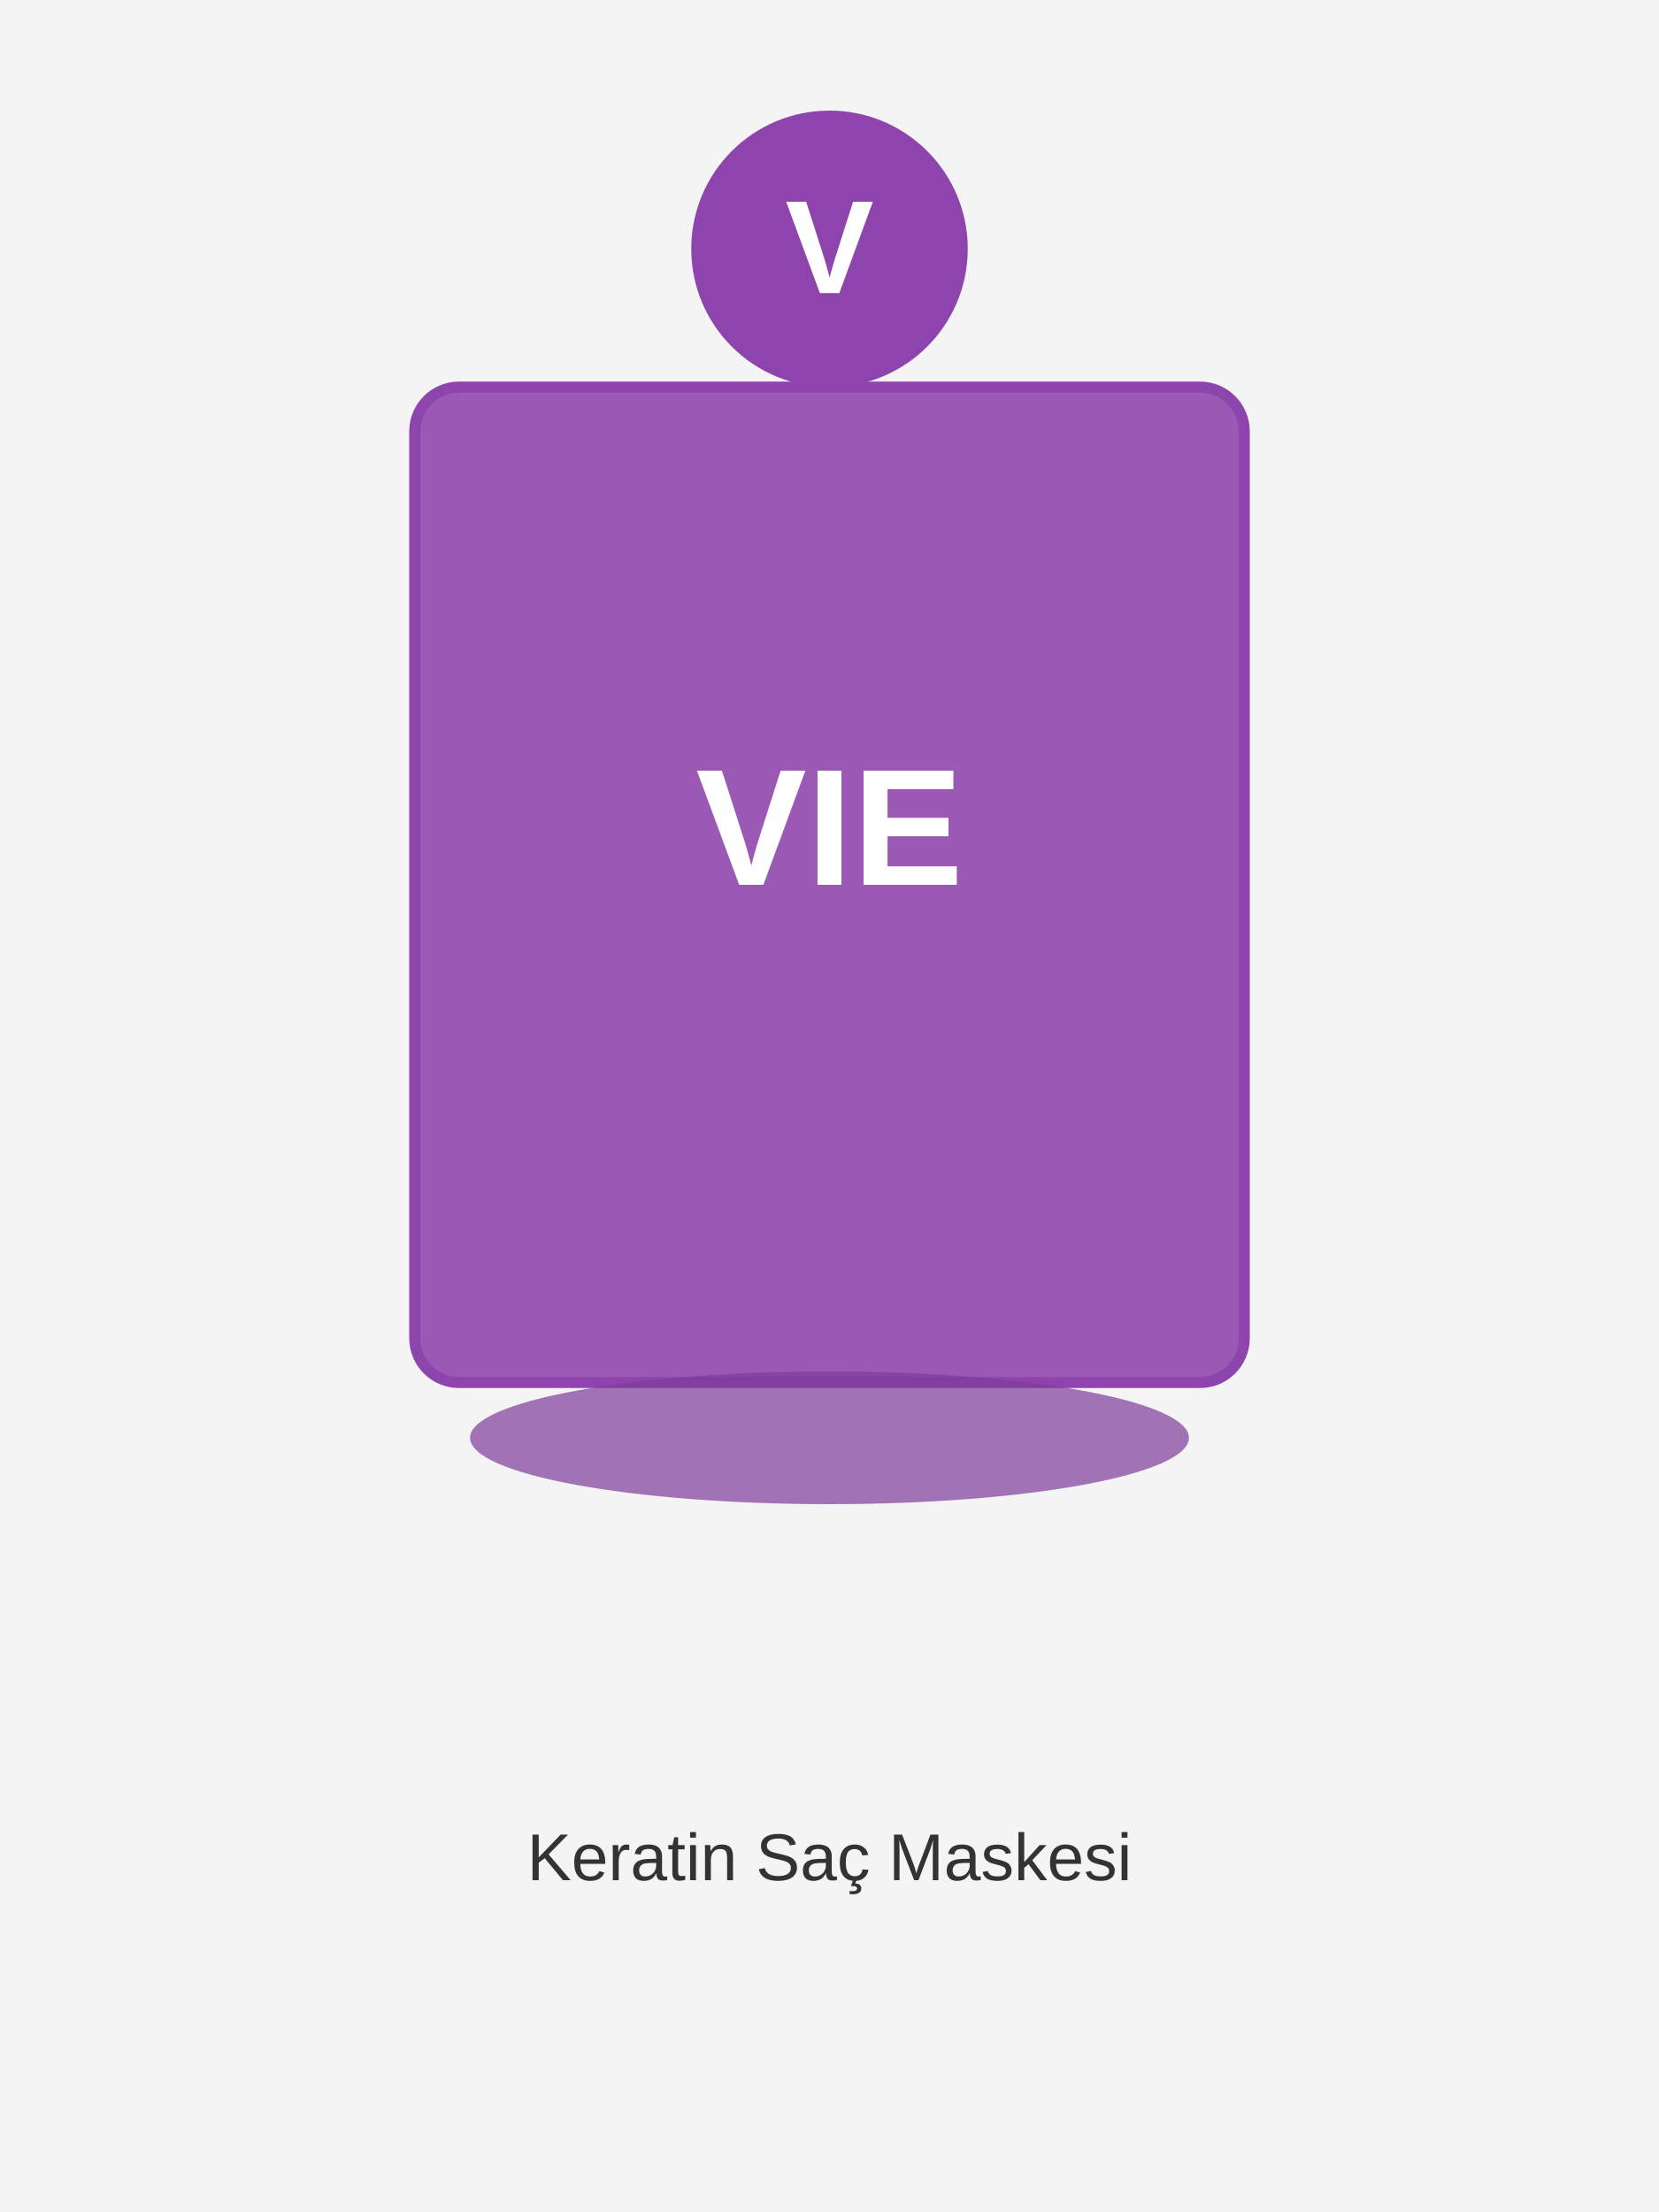
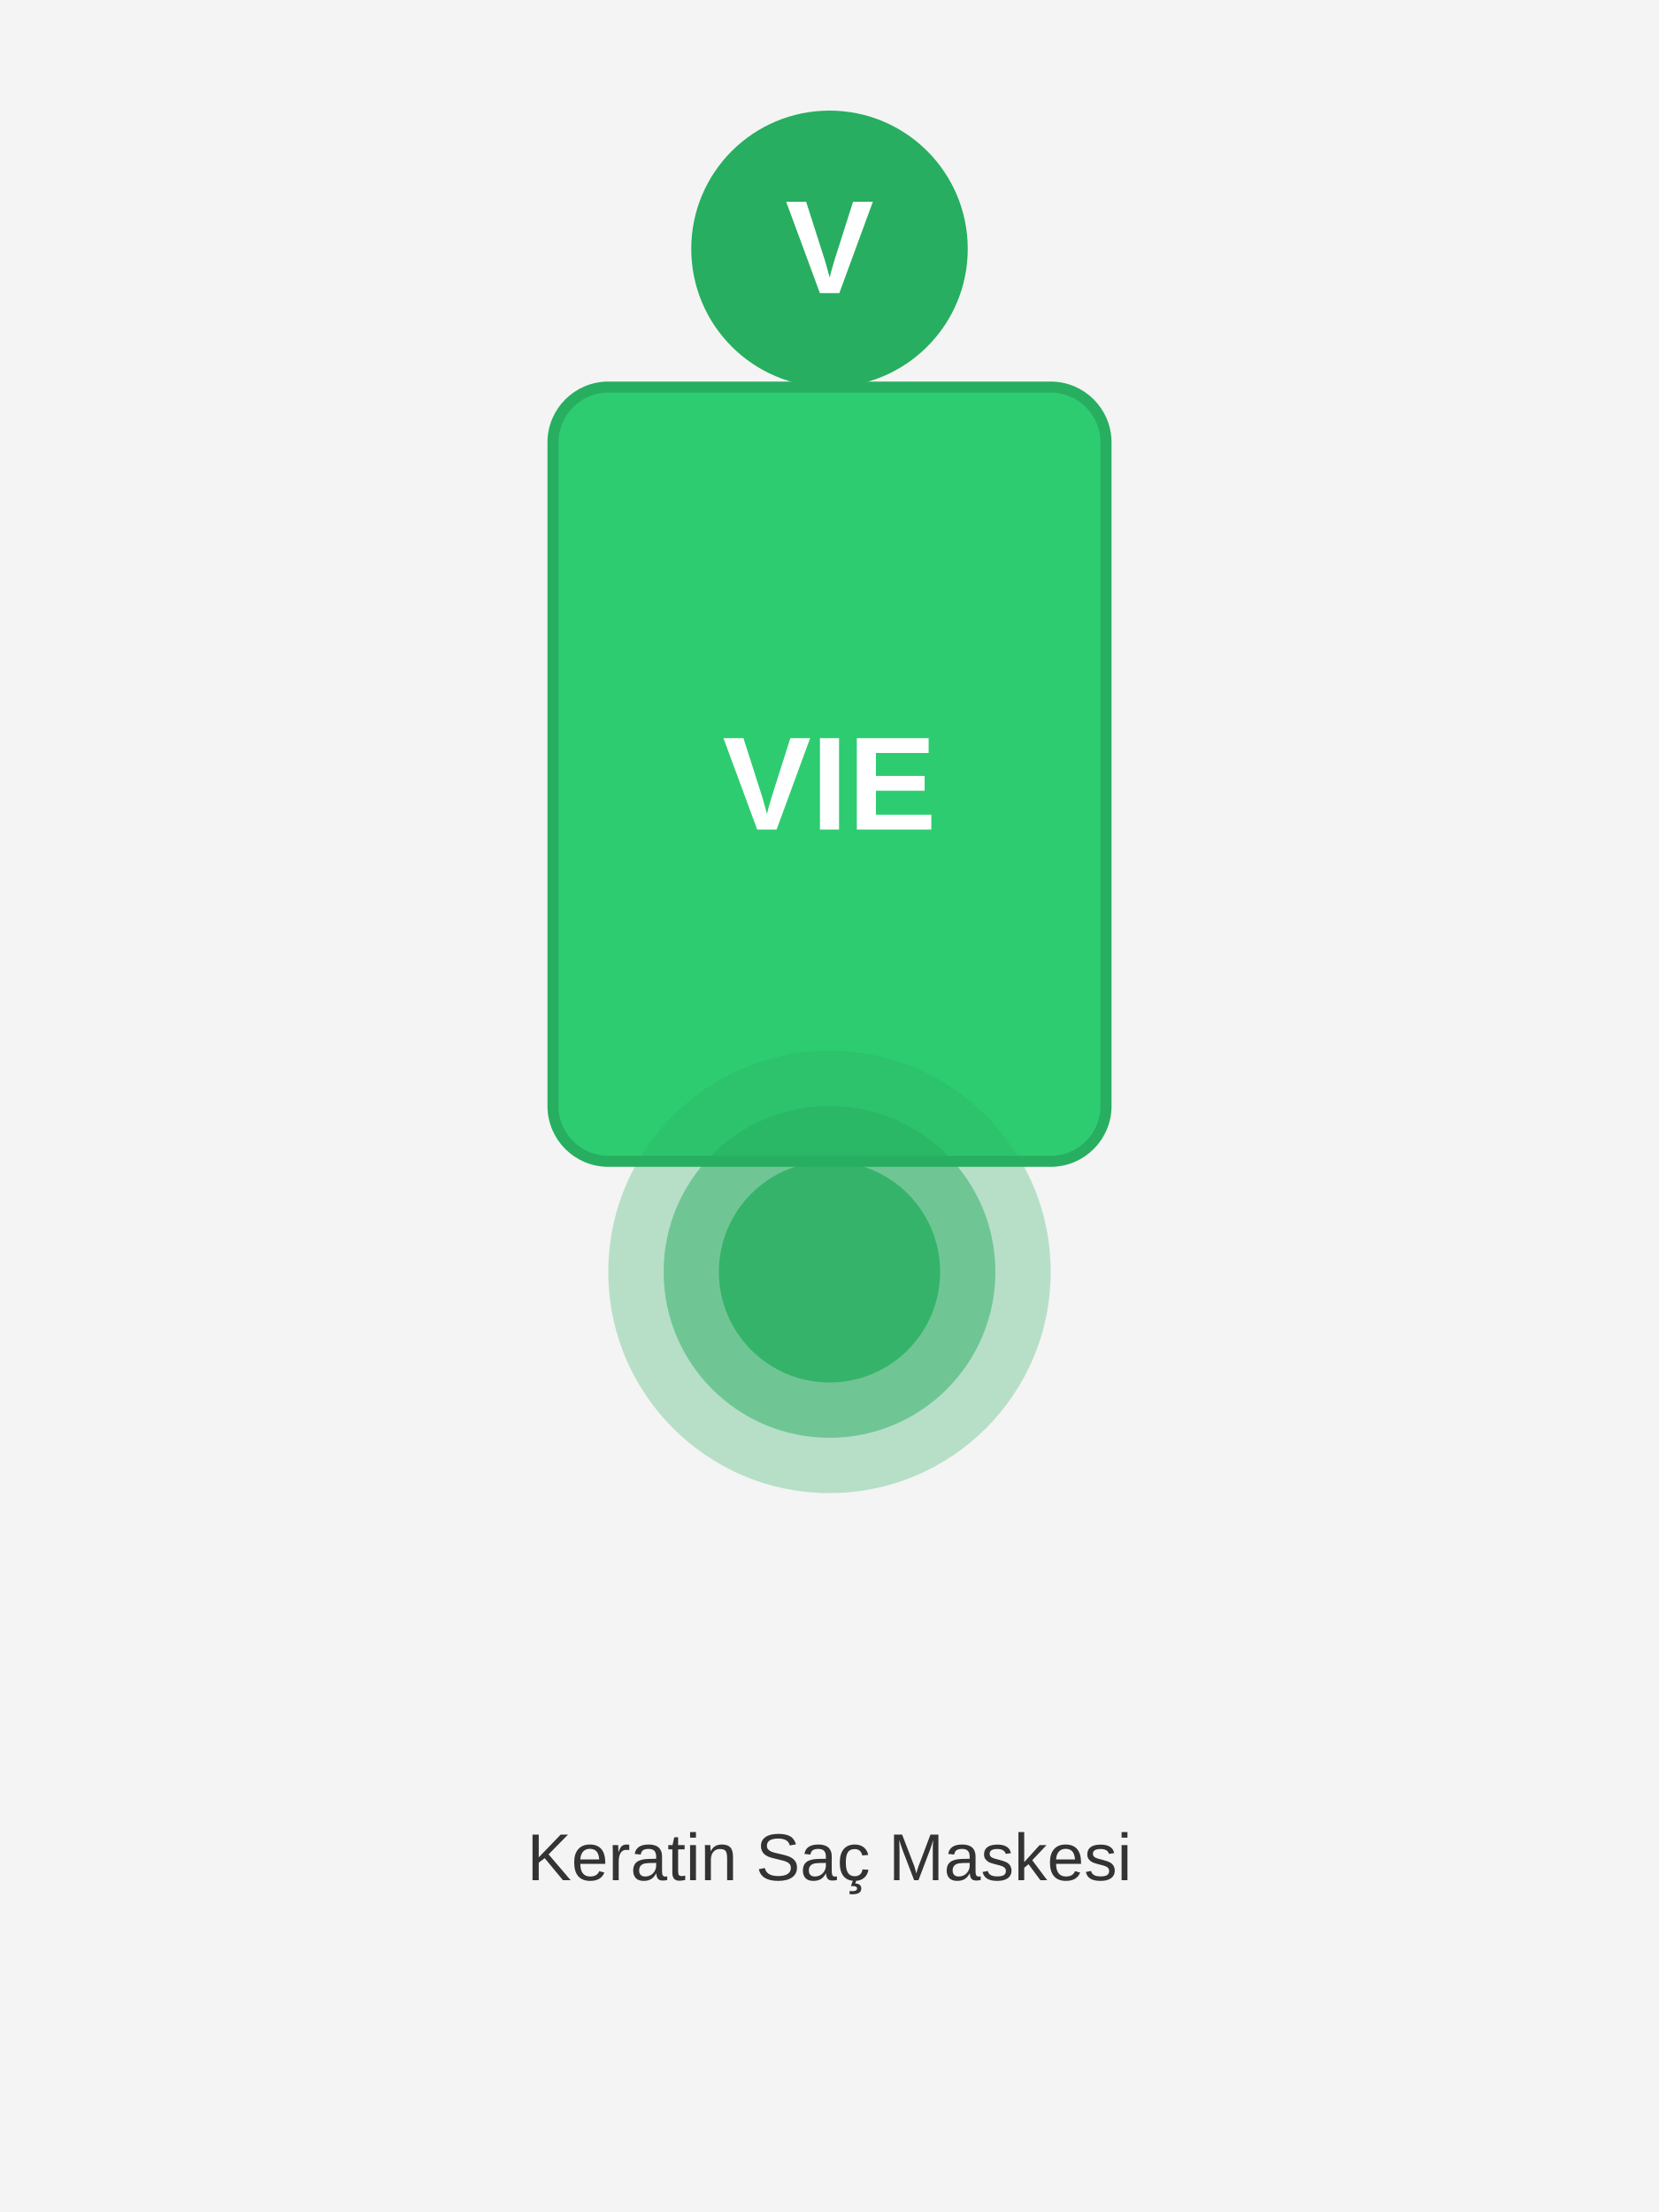
<svg xmlns="http://www.w3.org/2000/svg" width="300" height="400" viewBox="0 0 300 400">
  <rect x="0" y="0" width="300" height="400" fill="#f4f4f4" />
-   <rect x="75" y="70" width="150" height="180" rx="8" ry="8" fill="#9b59b6" stroke="#8e44ad" stroke-width="2" />
-   <circle cx="150" cy="45" r="25" fill="#8e44ad" />
+   <rect x="100" y="70" width="100" height="140" rx="10" ry="10" fill="#2ecc71" stroke="#27ae60" stroke-width="2" />
+   <circle cx="150" cy="45" r="25" fill="#27ae60" />
  <text x="150" y="53" font-family="Arial" font-size="24" font-weight="bold" fill="white" text-anchor="middle">V</text>
-   <text x="150" y="160" font-family="Arial" font-size="30" font-weight="bold" fill="white" text-anchor="middle">VIE</text>
+   <text x="150" y="150" font-family="Arial" font-size="24" font-weight="bold" fill="white" text-anchor="middle">VIE</text>
  <text x="150" y="340" font-family="Arial" font-size="12" fill="#333" text-anchor="middle">Keratin Saç Maskesi</text>
-   <ellipse cx="150" cy="260" rx="65" ry="12" fill="#7d3c98" opacity="0.7" />
+   <circle cx="150" cy="230" r="40" fill="#27ae60" opacity="0.3" />
+   <circle cx="150" cy="230" r="30" fill="#27ae60" opacity="0.5" />
+   <circle cx="150" cy="230" r="20" fill="#27ae60" opacity="0.8" />
</svg>
